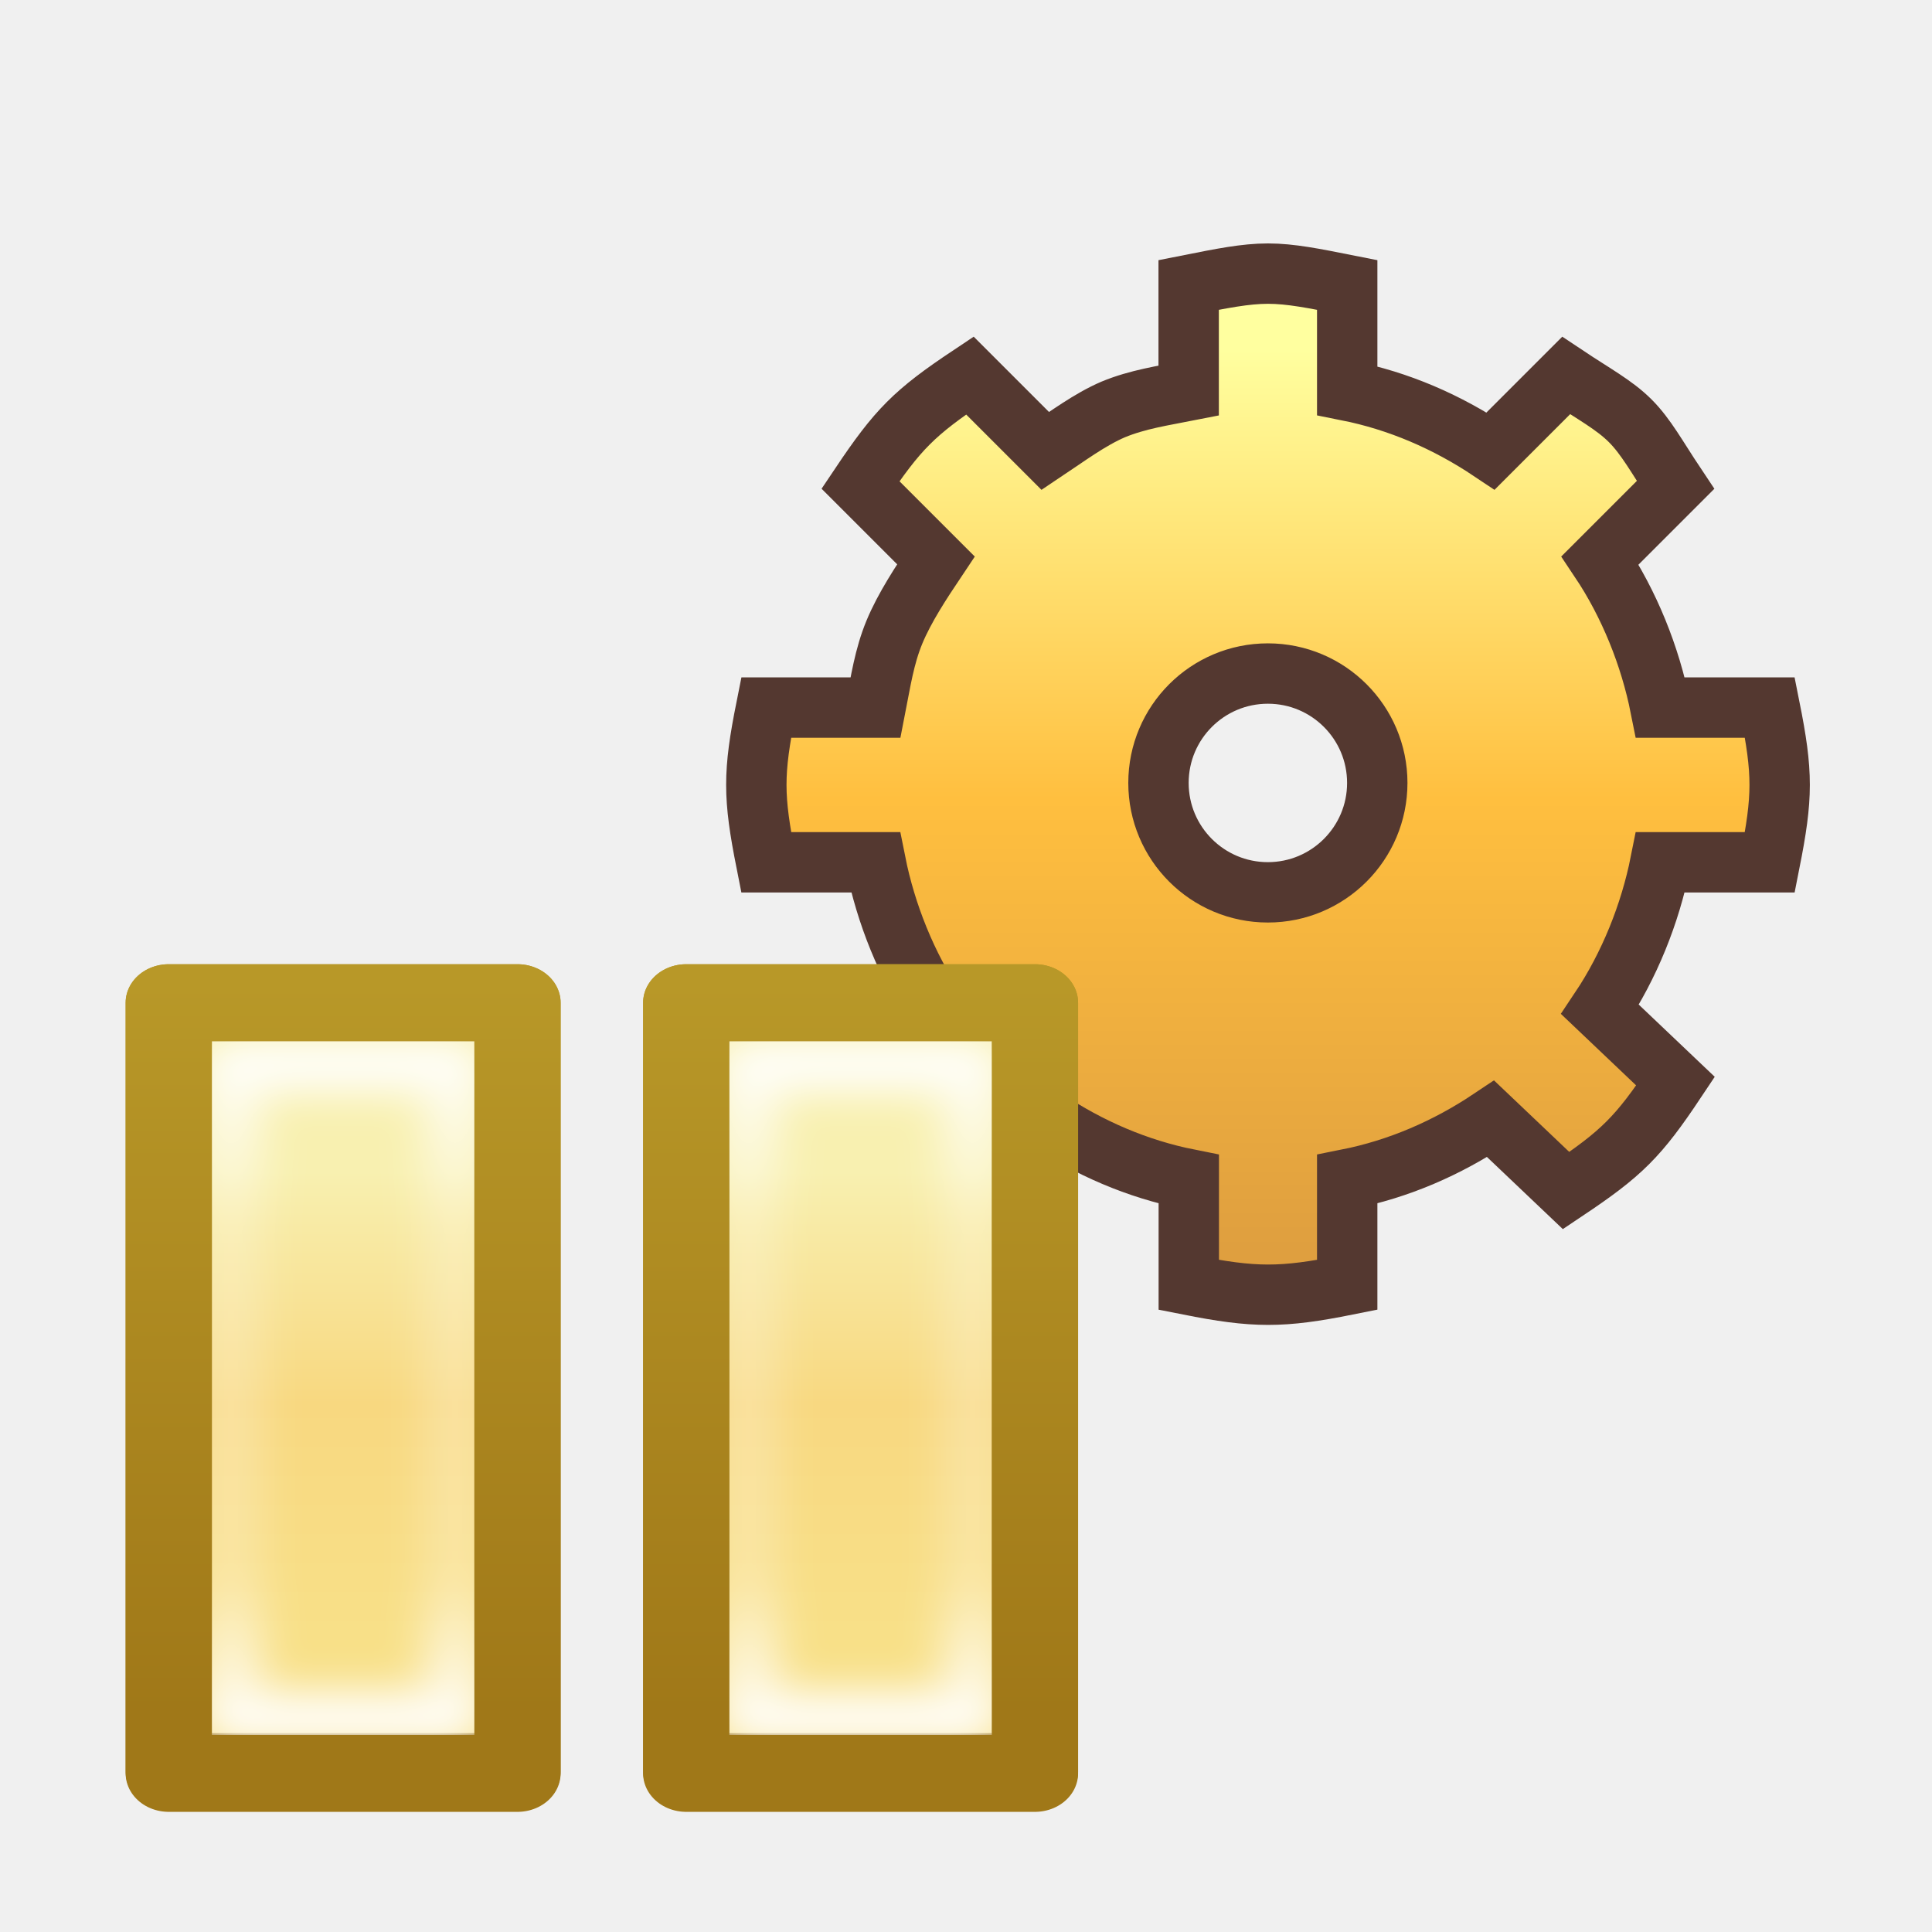
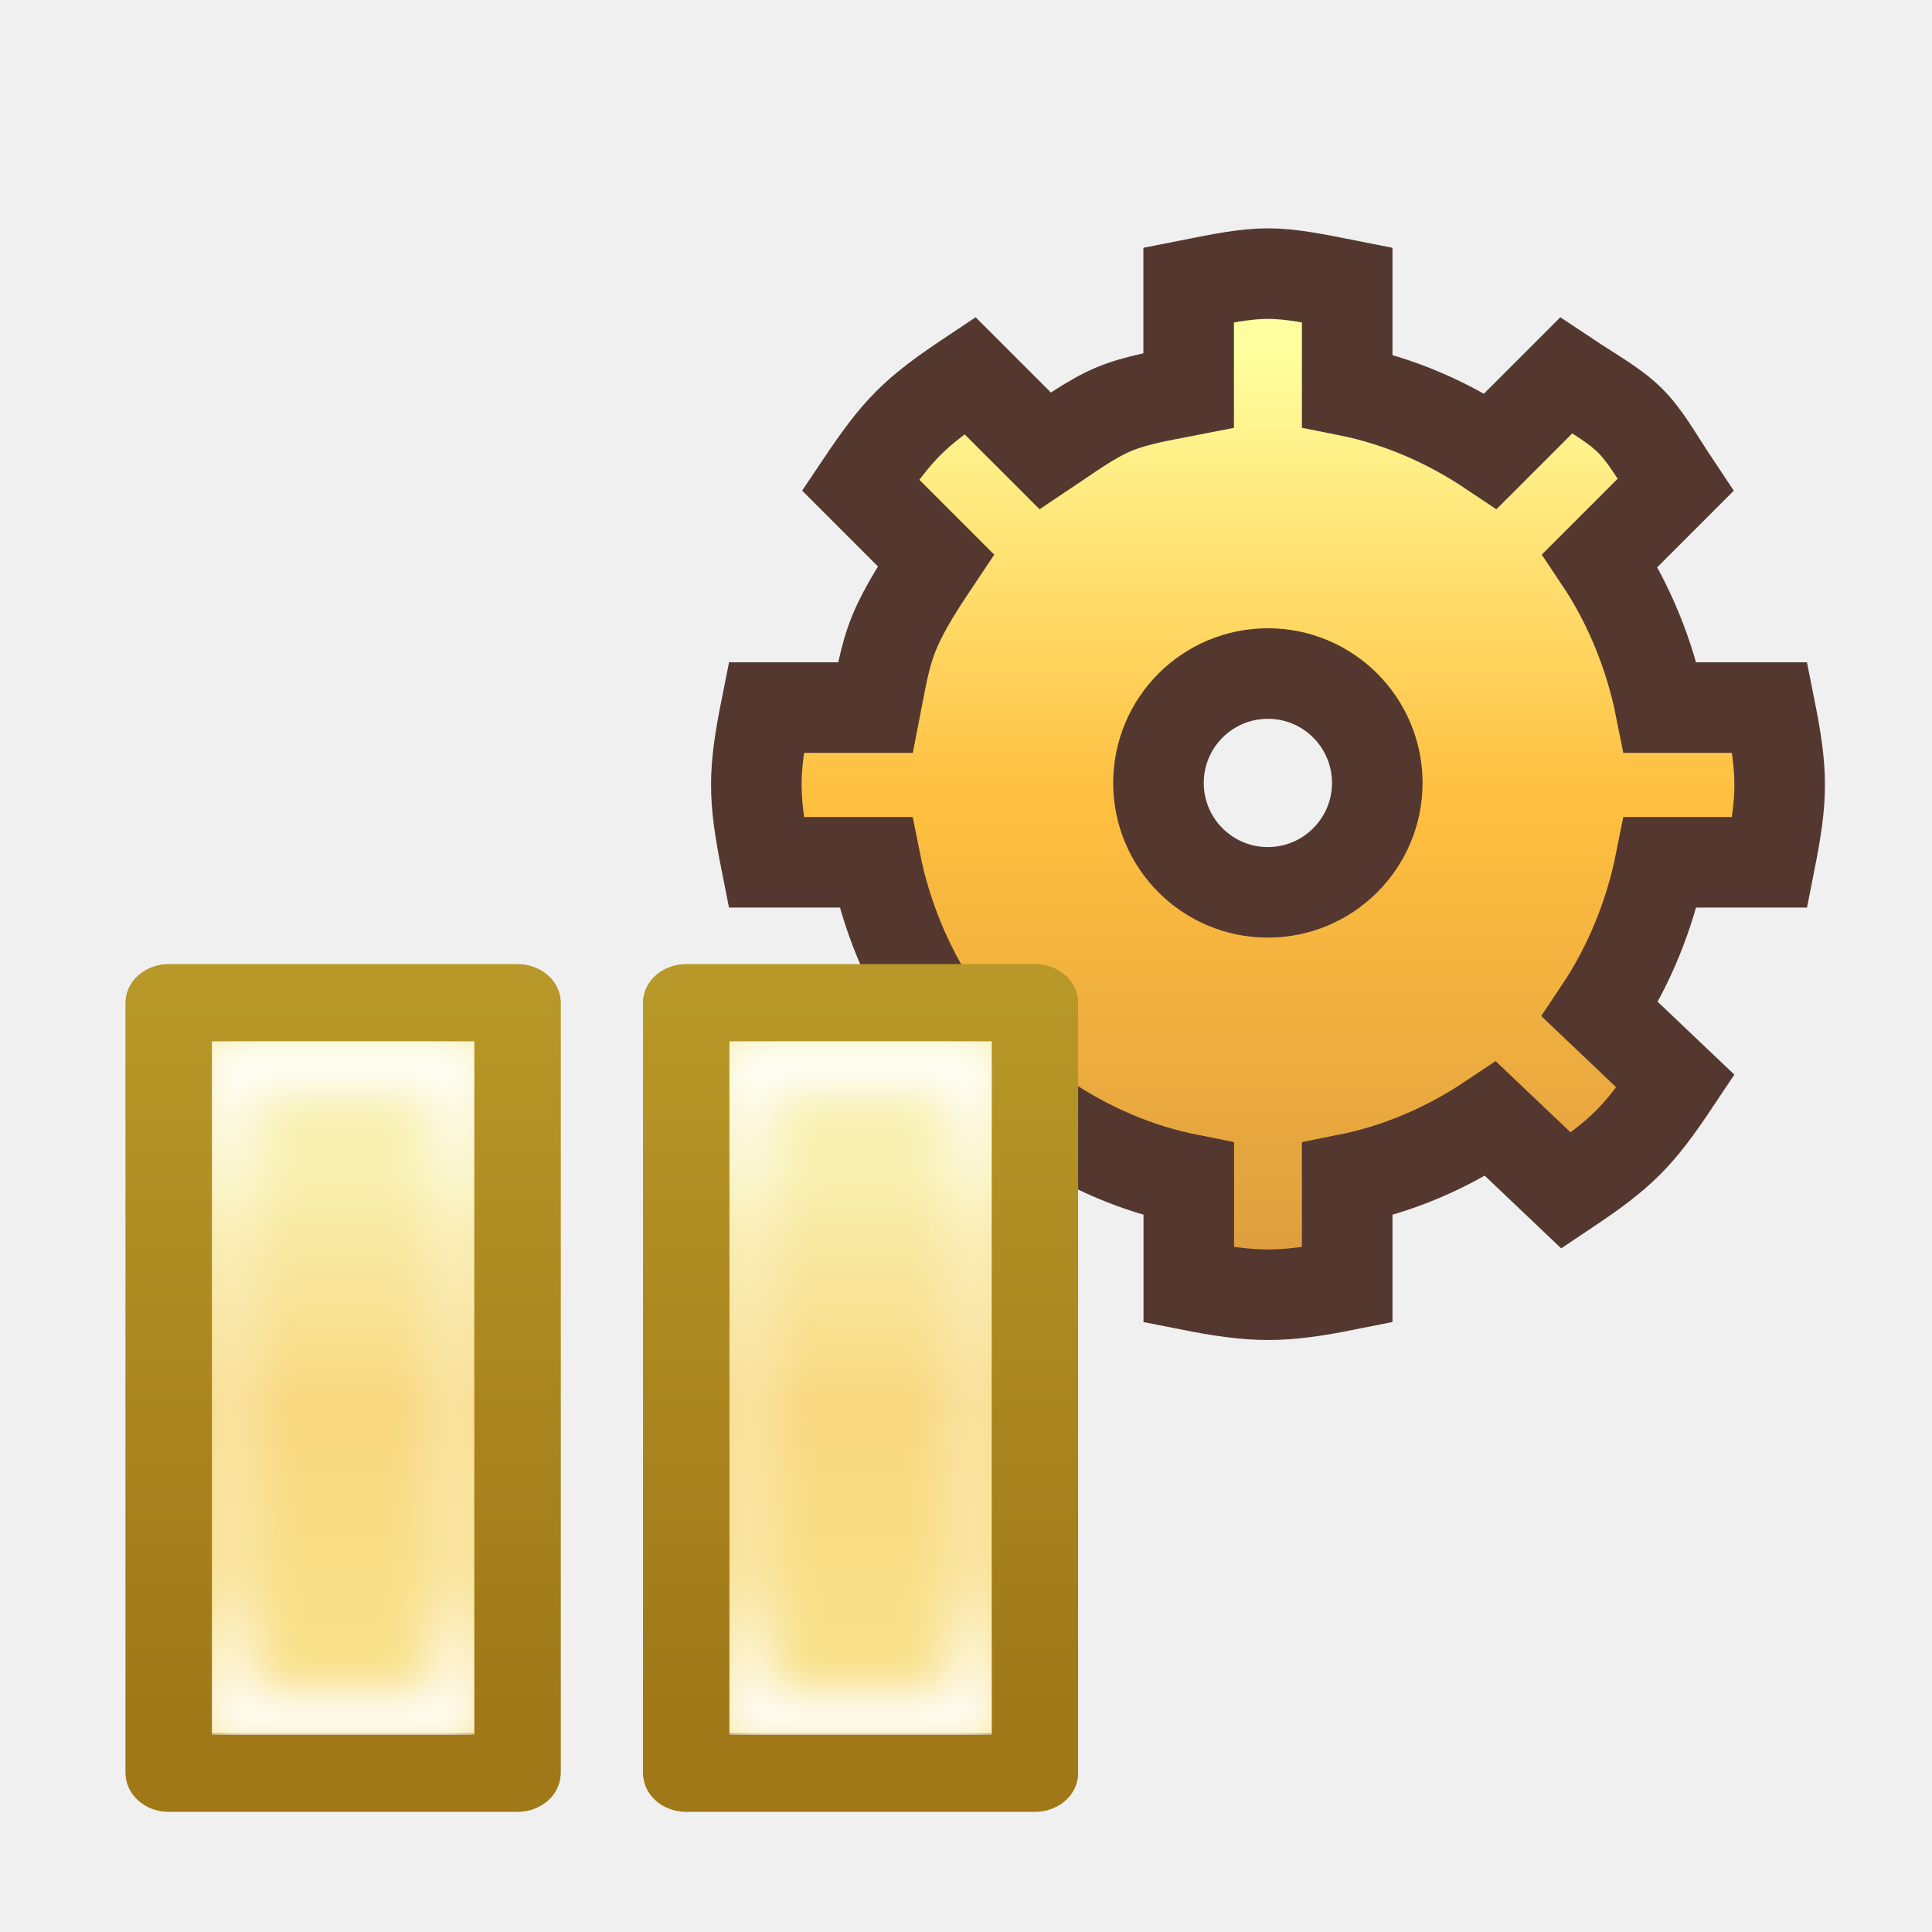
<svg xmlns="http://www.w3.org/2000/svg" xmlns:xlink="http://www.w3.org/1999/xlink" width="16" height="16" id="svg2" version="1.1">
  <defs id="defs4">
    <linearGradient xlink:href="#linearGradient8190-6" id="linearGradient7449" gradientUnits="userSpaceOnUse" gradientTransform="translate(18.08932,1.92e-5)" x1="5.777" y1="1066.644" x2="5.777" y2="1054.395" />
    <linearGradient xlink:href="#linearGradient8198-1" id="linearGradient7447" gradientUnits="userSpaceOnUse" gradientTransform="translate(18.08932,1.92e-5)" x1="7.262" y1="1065.363" x2="7.262" y2="1057.565" />
    <linearGradient id="linearGradient8190-6">
      <stop id="stop8192-1" offset="0" style="stop-color:#a07818;stop-opacity:1;" />
      <stop id="stop8194-4" offset="1" style="stop-color:#b89828;stop-opacity:1" />
    </linearGradient>
    <linearGradient id="linearGradient8198-1">
      <stop id="stop8200-1" offset="0" style="stop-color:#f8e088;stop-opacity:1" />
      <stop style="stop-color:#f8d880;stop-opacity:1" offset="0.5" id="stop8206-5" />
      <stop id="stop8202-2" offset="1" style="stop-color:#f8f0b0;stop-opacity:1" />
    </linearGradient>
    <filter height="1.162" y="-0.081" width="1.46" x="-0.23" id="filter8319-5" color-interpolation-filters="sRGB">
      <feGaussianBlur id="feGaussianBlur8321-1" stdDeviation="0.322" />
    </filter>
    <linearGradient id="linearGradient8303-8">
      <stop id="stop8305-8" offset="0" style="stop-color:#ffffff;stop-opacity:1;" />
      <stop style="stop-color:#ffffff;stop-opacity:0.25" offset="0.25" id="stop8313-2" />
      <stop style="stop-color:#ffffff;stop-opacity:0.251" offset="0.775" id="stop8311-4" />
      <stop id="stop8307-5" offset="1" style="stop-color:#ffffff;stop-opacity:1" />
    </linearGradient>
    <linearGradient gradientTransform="translate(18.08932,5.71e-5)" gradientUnits="userSpaceOnUse" y2="1066.988" x2="5.977" y1="1055.452" x1="5.949" id="linearGradient8309-4" xlink:href="#linearGradient8303-8" />
    <linearGradient id="linearGradient8190-8-4">
      <stop id="stop8192-2-0" offset="0" style="stop-color:#a07818;stop-opacity:1;" />
      <stop id="stop8194-7-9" offset="1" style="stop-color:#b89828;stop-opacity:1" />
    </linearGradient>
    <linearGradient xlink:href="#linearGradient8190-8-4" id="linearGradient8230-17" gradientUnits="userSpaceOnUse" x1="5.777" y1="1066.644" x2="5.777" y2="1054.395" gradientTransform="translate(18.08932,3.22e-5)" />
    <filter height="1.162" y="-0.081" width="1.46" x="-0.23" id="filter8319">
      <feGaussianBlur id="feGaussianBlur8321" stdDeviation="0.322" />
    </filter>
    <linearGradient gradientTransform="translate(10.33675,0)" gradientUnits="userSpaceOnUse" y2="1066.988" x2="5.977" y1="1055.452" x1="5.949" id="linearGradient8309" xlink:href="#linearGradient8303" />
    <linearGradient xlink:href="#linearGradient8190-8" id="linearGradient8230" gradientUnits="userSpaceOnUse" x1="5.777" y1="1066.644" x2="5.777" y2="1054.395" gradientTransform="translate(10.33675,1.92e-5)" />
    <linearGradient id="linearGradient8190-8">
      <stop id="stop8192-2" offset="0" style="stop-color:#a07818;stop-opacity:1;" />
      <stop id="stop8194-7" offset="1" style="stop-color:#b89828;stop-opacity:1" />
    </linearGradient>
    <linearGradient gradientTransform="translate(10.33675,0)" gradientUnits="userSpaceOnUse" y2="1057.565" x2="7.262" y1="1065.363" x1="7.262" id="linearGradient8204" xlink:href="#linearGradient8198" />
    <linearGradient gradientTransform="translate(10.33675,0)" gradientUnits="userSpaceOnUse" y2="1054.395" x2="5.777" y1="1066.644" x1="5.777" id="linearGradient8196" xlink:href="#linearGradient8190" />
    <linearGradient id="linearGradient8190">
      <stop id="stop8192" offset="0" style="stop-color:#a07818;stop-opacity:1;" />
      <stop id="stop8194" offset="1" style="stop-color:#b89828;stop-opacity:1" />
    </linearGradient>
    <linearGradient id="linearGradient8198">
      <stop id="stop8200" offset="0" style="stop-color:#f8e088;stop-opacity:1" />
      <stop style="stop-color:#f8d880;stop-opacity:1" offset="0.5" id="stop8206" />
      <stop id="stop8202" offset="1" style="stop-color:#f8f0b0;stop-opacity:1" />
    </linearGradient>
    <linearGradient id="linearGradient8303">
      <stop id="stop8305" offset="0" style="stop-color:#ffffff;stop-opacity:1;" />
      <stop style="stop-color:#ffffff;stop-opacity:0.25" offset="0.25" id="stop8313" />
      <stop style="stop-color:#ffffff;stop-opacity:0.251" offset="0.775" id="stop8311" />
      <stop id="stop8307" offset="1" style="stop-color:#ffffff;stop-opacity:1" />
    </linearGradient>
    <linearGradient id="linearGradient5281-7">
      <stop style="stop-color:#df9f3f;stop-opacity:1" offset="0" id="stop5283-0" />
      <stop id="stop5289-6" offset="0.5" style="stop-color:#ffbf3f;stop-opacity:1" />
      <stop style="stop-color:#ffff9f;stop-opacity:1" offset="1" id="stop5285-8" />
    </linearGradient>
    <linearGradient id="linearGradient5291">
      <stop style="stop-color:#543830;stop-opacity:1" offset="0" id="stop5293" />
      <stop style="stop-color:#543830;stop-opacity:1" offset="1" id="stop5295" />
    </linearGradient>
    <linearGradient y2="3.946" x2="31.544" y1="11.384" x1="31.544" gradientTransform="translate(-20.96875,1035.315)" gradientUnits="userSpaceOnUse" id="linearGradient11768" xlink:href="#linearGradient5281-7" />
    <linearGradient y2="3.579" x2="35.169" y1="11.447" x1="35.169" gradientTransform="translate(-20.96875,1035.315)" gradientUnits="userSpaceOnUse" id="linearGradient11770" xlink:href="#linearGradient5291" />
    <mask maskUnits="userSpaceOnUse" id="mask14322">
      <path style="fill:#ffffff;fill-opacity:1;stroke:#ffffff;stroke-width:0.741;stroke-miterlimit:4;stroke-opacity:1;stroke-dasharray:none;display:inline" d="m 16.225,1030.384 c -0.262,2e-4 -0.537,0.063 -0.919,0.147 l 0,1.372 c -0.299,0.066 -0.591,0.113 -0.875,0.245 -0.272,0.13 -0.544,0.357 -0.788,0.539 l -0.875,-0.981 c -0.647,0.484 -0.836,0.697 -1.269,1.421 l 0.875,0.98 c -0.17,0.284 -0.364,0.613 -0.481,0.931 -0.117,0.318 -0.159,0.645 -0.219,0.98 l -1.269,0 c -0.152,0.855 -0.151,1.155 0,2.01 l 1.269,0 c 0.119,0.67 0.362,1.343 0.7,1.912 l -0.875,0.931 c 0.433,0.725 0.622,0.938 1.269,1.421 l 0.875,-0.931 c 0.507,0.38 1.065,0.651 1.663,0.784 l 0,1.372 c 0.763,0.17 1.075,0.171 1.838,0 l 0,-1.372 c 0.598,-0.133 1.156,-0.405 1.663,-0.784 l 0.875,0.931 c 0.647,-0.485 0.837,-0.697 1.269,-1.421 l -0.875,-0.931 c 0.339,-0.567 0.581,-1.242 0.7,-1.912 l 1.269,0 c 0.151,-0.855 0.152,-1.155 0,-2.01 l -1.269,0 c -0.119,-0.67 -0.361,-1.344 -0.7,-1.912 l 0.875,-0.98 c -0.216,-0.363 -0.34,-0.625 -0.525,-0.833 -0.185,-0.207 -0.42,-0.346 -0.744,-0.588 l -0.875,0.98 c -0.507,-0.38 -1.065,-0.651 -1.663,-0.784 l 0,-1.372 c -0.381,-0.085 -0.657,-0.147 -0.919,-0.147 z m 0,5.196 c 0.701,0 1.269,0.636 1.269,1.421 0,0.785 -0.568,1.421 -1.269,1.421 -0.701,0 -1.269,-0.636 -1.269,-1.421 0,-0.785 0.568,-1.421 1.269,-1.421 z" id="path14324" />
    </mask>
    <filter id="filter15098" x="-0.18" width="1.36" y="-0.181" height="1.361">
      <feGaussianBlur stdDeviation="0.973" id="feGaussianBlur15100" />
    </filter>
  </defs>
  <g id="layer1" style="display:inline" transform="translate(0,-1036.362)">
-     <path style="fill:url(#linearGradient11768);fill-opacity:1;stroke:url(#linearGradient11770);stroke-width:0.5;stroke-miterlimit:4;stroke-opacity:1;stroke-dasharray:none;display:inline" d="m 10.5,1038.628 c -0.187,10e-5 -0.384,0.04 -0.656,0.094 l 0,0.875 c -0.213,0.042 -0.422,0.072 -0.625,0.156 -0.194,0.083 -0.388,0.228 -0.562,0.344 l -0.625,-0.625 c -0.462,0.308 -0.597,0.445 -0.906,0.906 l 0.625,0.625 c -0.121,0.181 -0.26,0.391 -0.344,0.594 -0.084,0.203 -0.114,0.411 -0.156,0.625 l -0.906,0 c -0.109,0.545 -0.108,0.736 0,1.281 l 0.906,0 c 0.085,0.427 0.258,0.857 0.5,1.219 l -0.625,0.594 c 0.309,0.462 0.444,0.598 0.906,0.906 l 0.625,-0.594 c 0.362,0.242 0.761,0.415 1.188,0.5 l 0,0.875 c 0.545,0.108 0.768,0.109 1.312,0 l 0,-0.875 c 0.427,-0.085 0.826,-0.258 1.188,-0.5 l 0.625,0.594 c 0.462,-0.309 0.598,-0.444 0.906,-0.906 l -0.625,-0.594 c 0.242,-0.362 0.415,-0.792 0.5,-1.219 l 0.906,0 c 0.108,-0.545 0.109,-0.736 0,-1.281 l -0.906,0 c -0.085,-0.427 -0.258,-0.857 -0.5,-1.219 l 0.625,-0.625 c -0.154,-0.231 -0.243,-0.399 -0.375,-0.531 -0.132,-0.132 -0.3,-0.221 -0.531,-0.375 l -0.625,0.625 c -0.362,-0.242 -0.761,-0.415 -1.188,-0.5 l 0,-0.875 c -0.272,-0.054 -0.469,-0.094 -0.656,-0.094 z m 0,3.312 c 0.501,0 0.906,0.406 0.906,0.906 0,0.5 -0.406,0.906 -0.906,0.906 -0.501,0 -0.906,-0.406 -0.906,-0.906 0,-0.501 0.406,-0.906 0.906,-0.906 z" id="path4059-7-6-6" />
+     <path style="fill:url(#linearGradient11768);fill-opacity:1;stroke:url(#linearGradient11770);stroke-width:0.75;stroke-miterlimit:4;stroke-opacity:1;stroke-dasharray:none;display:inline" d="m 10.5,1038.628 c -0.187,10e-5 -0.384,0.04 -0.656,0.094 l 0,0.875 c -0.213,0.042 -0.422,0.072 -0.625,0.156 -0.194,0.083 -0.388,0.228 -0.562,0.344 l -0.625,-0.625 c -0.462,0.308 -0.597,0.445 -0.906,0.906 l 0.625,0.625 c -0.121,0.181 -0.26,0.391 -0.344,0.594 -0.084,0.203 -0.114,0.411 -0.156,0.625 l -0.906,0 c -0.109,0.545 -0.108,0.736 0,1.281 l 0.906,0 c 0.085,0.427 0.258,0.857 0.5,1.219 l -0.625,0.594 c 0.309,0.462 0.444,0.598 0.906,0.906 l 0.625,-0.594 c 0.362,0.242 0.761,0.415 1.188,0.5 l 0,0.875 c 0.545,0.108 0.768,0.109 1.312,0 l 0,-0.875 c 0.427,-0.085 0.826,-0.258 1.188,-0.5 l 0.625,0.594 c 0.462,-0.309 0.598,-0.444 0.906,-0.906 l -0.625,-0.594 c 0.242,-0.362 0.415,-0.792 0.5,-1.219 l 0.906,0 c 0.108,-0.545 0.109,-0.736 0,-1.281 l -0.906,0 c -0.085,-0.427 -0.258,-0.857 -0.5,-1.219 l 0.625,-0.625 c -0.154,-0.231 -0.243,-0.399 -0.375,-0.531 -0.132,-0.132 -0.3,-0.221 -0.531,-0.375 l -0.625,0.625 c -0.362,-0.242 -0.761,-0.415 -1.188,-0.5 l 0,-0.875 c -0.272,-0.054 -0.469,-0.094 -0.656,-0.094 z m 0,3.312 c 0.501,0 0.906,0.406 0.906,0.906 0,0.5 -0.406,0.906 -0.906,0.906 -0.501,0 -0.906,-0.406 -0.906,-0.906 0,-0.501 0.406,-0.906 0.906,-0.906 z" id="path4059-7-6-6" />
    <g style="display:inline" id="layer1-2-0" transform="matrix(0.7142053,0,0,0.6375703,-1.088076,381.6855)" mask="url(#mask14322)">
      <g transform="matrix(0.7739374,0,0,0.7739374,-0.8087846,233.5411)" id="layer1-0-4" style="display:inline;fill:#ffffff;stroke:#ffffff;filter:url(#filter15098);stroke-width:2.872;stroke-miterlimit:4;stroke-dasharray:none">
        <g style="display:inline;fill:#ffffff;stroke:#ffffff;stroke-width:2.872;stroke-miterlimit:4;stroke-dasharray:none" id="g8159-9" transform="translate(-8.220117,-12.9047)">
          <rect y="1054.738" x="21.515" height="12.905" width="5.225" id="rect8188-2-8" style="fill:#ffffff;fill-opacity:1;stroke:#ffffff;stroke-width:2.872;stroke-linecap:round;stroke-linejoin:round;stroke-miterlimit:4;stroke-opacity:1;stroke-dasharray:none;stroke-dashoffset:0;display:inline" />
          <rect y="1054.738" x="21.515" height="12.934" width="5.225" id="rect8188-7-2-4" style="fill:#ffffff;stroke:#ffffff;stroke-width:2.872;stroke-linecap:round;stroke-linejoin:round;stroke-miterlimit:4;stroke-opacity:1;stroke-dasharray:none;stroke-dashoffset:0;display:inline" />
          <rect y="1054.738" x="13.762" height="12.905" width="5.225" id="rect8188-9" style="fill:#ffffff;fill-opacity:1;stroke:#ffffff;stroke-width:2.872;stroke-linecap:round;stroke-linejoin:round;stroke-miterlimit:4;stroke-opacity:1;stroke-dasharray:none;stroke-dashoffset:0" />
          <rect y="1054.738" x="13.762" height="12.934" width="5.225" id="rect8188-7-7" style="fill:#ffffff;stroke:#ffffff;stroke-width:2.872;stroke-linecap:round;stroke-linejoin:round;stroke-miterlimit:4;stroke-opacity:1;stroke-dasharray:none;stroke-dashoffset:0;display:inline" />
        </g>
      </g>
    </g>
    <g style="display:inline" id="layer1-2" transform="matrix(0.7142053,0,0,0.6375703,-1.088076,381.6855)">
      <g transform="matrix(0.7739374,0,0,0.7739374,-0.808785,233.5411)" id="layer1-0" style="display:inline">
        <g style="display:inline" id="g8159" transform="translate(-8.220117,-12.9047)">
          <rect y="1054.738" x="21.515" height="12.905" width="5.225" id="rect8188-2" style="fill:url(#linearGradient7447);fill-opacity:1;stroke:url(#linearGradient7449);stroke-width:1.292;stroke-linecap:round;stroke-linejoin:round;stroke-miterlimit:4;stroke-opacity:1;stroke-dasharray:none;stroke-dashoffset:0;display:inline" />
          <rect y="1055.808" x="22.45" height="10.91" width="3.355" id="rect8188-7-4-3" style="fill:none;stroke:url(#linearGradient8309-4);stroke-width:0.935;stroke-linecap:round;stroke-linejoin:round;stroke-miterlimit:4;stroke-opacity:1;stroke-dasharray:none;stroke-dashoffset:0;display:inline;filter:url(#filter8319-5)" />
          <rect y="1054.738" x="21.515" height="12.934" width="5.225" id="rect8188-7-2" style="fill:none;stroke:url(#linearGradient8230-17);stroke-width:1.292;stroke-linecap:round;stroke-linejoin:round;stroke-miterlimit:4;stroke-opacity:1;stroke-dasharray:none;stroke-dashoffset:0;display:inline" />
          <rect y="1054.738" x="13.762" height="12.905" width="5.225" id="rect8188" style="fill:url(#linearGradient8204);fill-opacity:1;stroke:url(#linearGradient8196);stroke-width:1.292;stroke-linecap:round;stroke-linejoin:round;stroke-miterlimit:4;stroke-opacity:1;stroke-dasharray:none;stroke-dashoffset:0" />
          <rect y="1055.808" x="14.697" height="10.91" width="3.355" id="rect8188-7-4" style="fill:none;stroke:url(#linearGradient8309);stroke-width:0.935;stroke-linecap:round;stroke-linejoin:round;stroke-miterlimit:4;stroke-opacity:1;stroke-dasharray:none;stroke-dashoffset:0;display:inline;filter:url(#filter8319)" />
          <rect y="1054.738" x="13.762" height="12.934" width="5.225" id="rect8188-7" style="fill:none;stroke:url(#linearGradient8230);stroke-width:1.292;stroke-linecap:round;stroke-linejoin:round;stroke-miterlimit:4;stroke-opacity:1;stroke-dasharray:none;stroke-dashoffset:0;display:inline" />
        </g>
      </g>
    </g>
  </g>
</svg>
